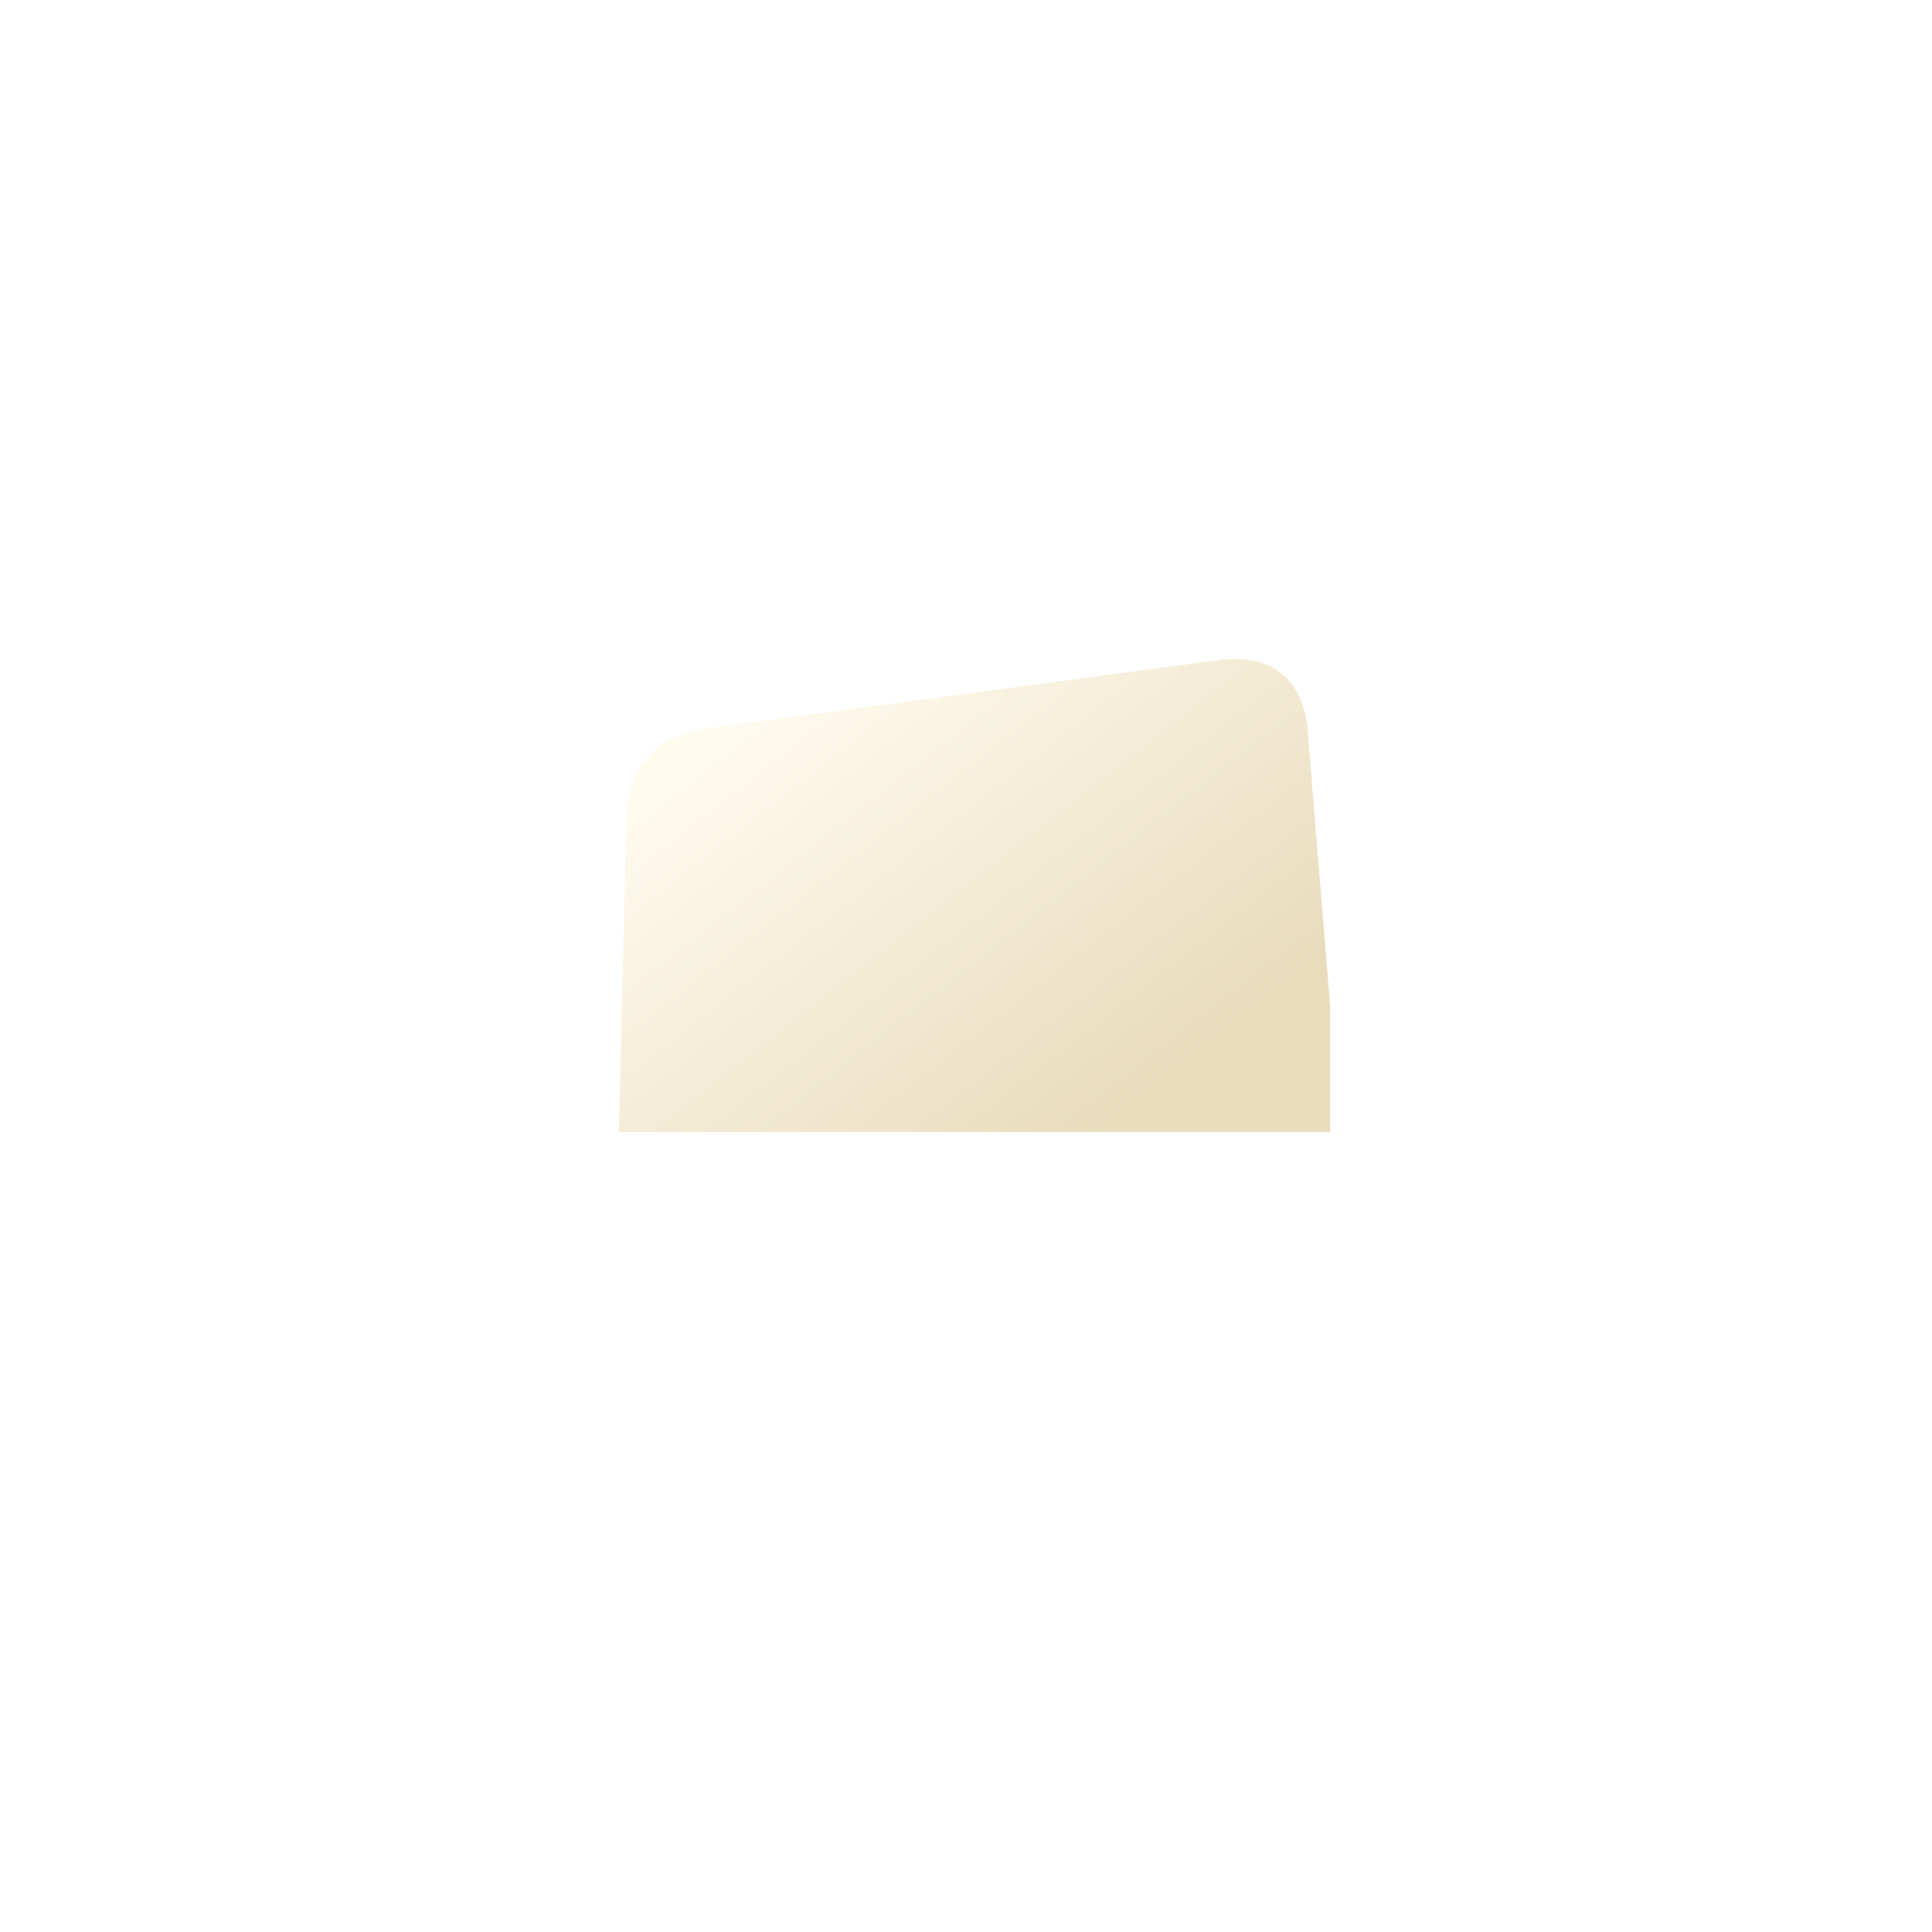
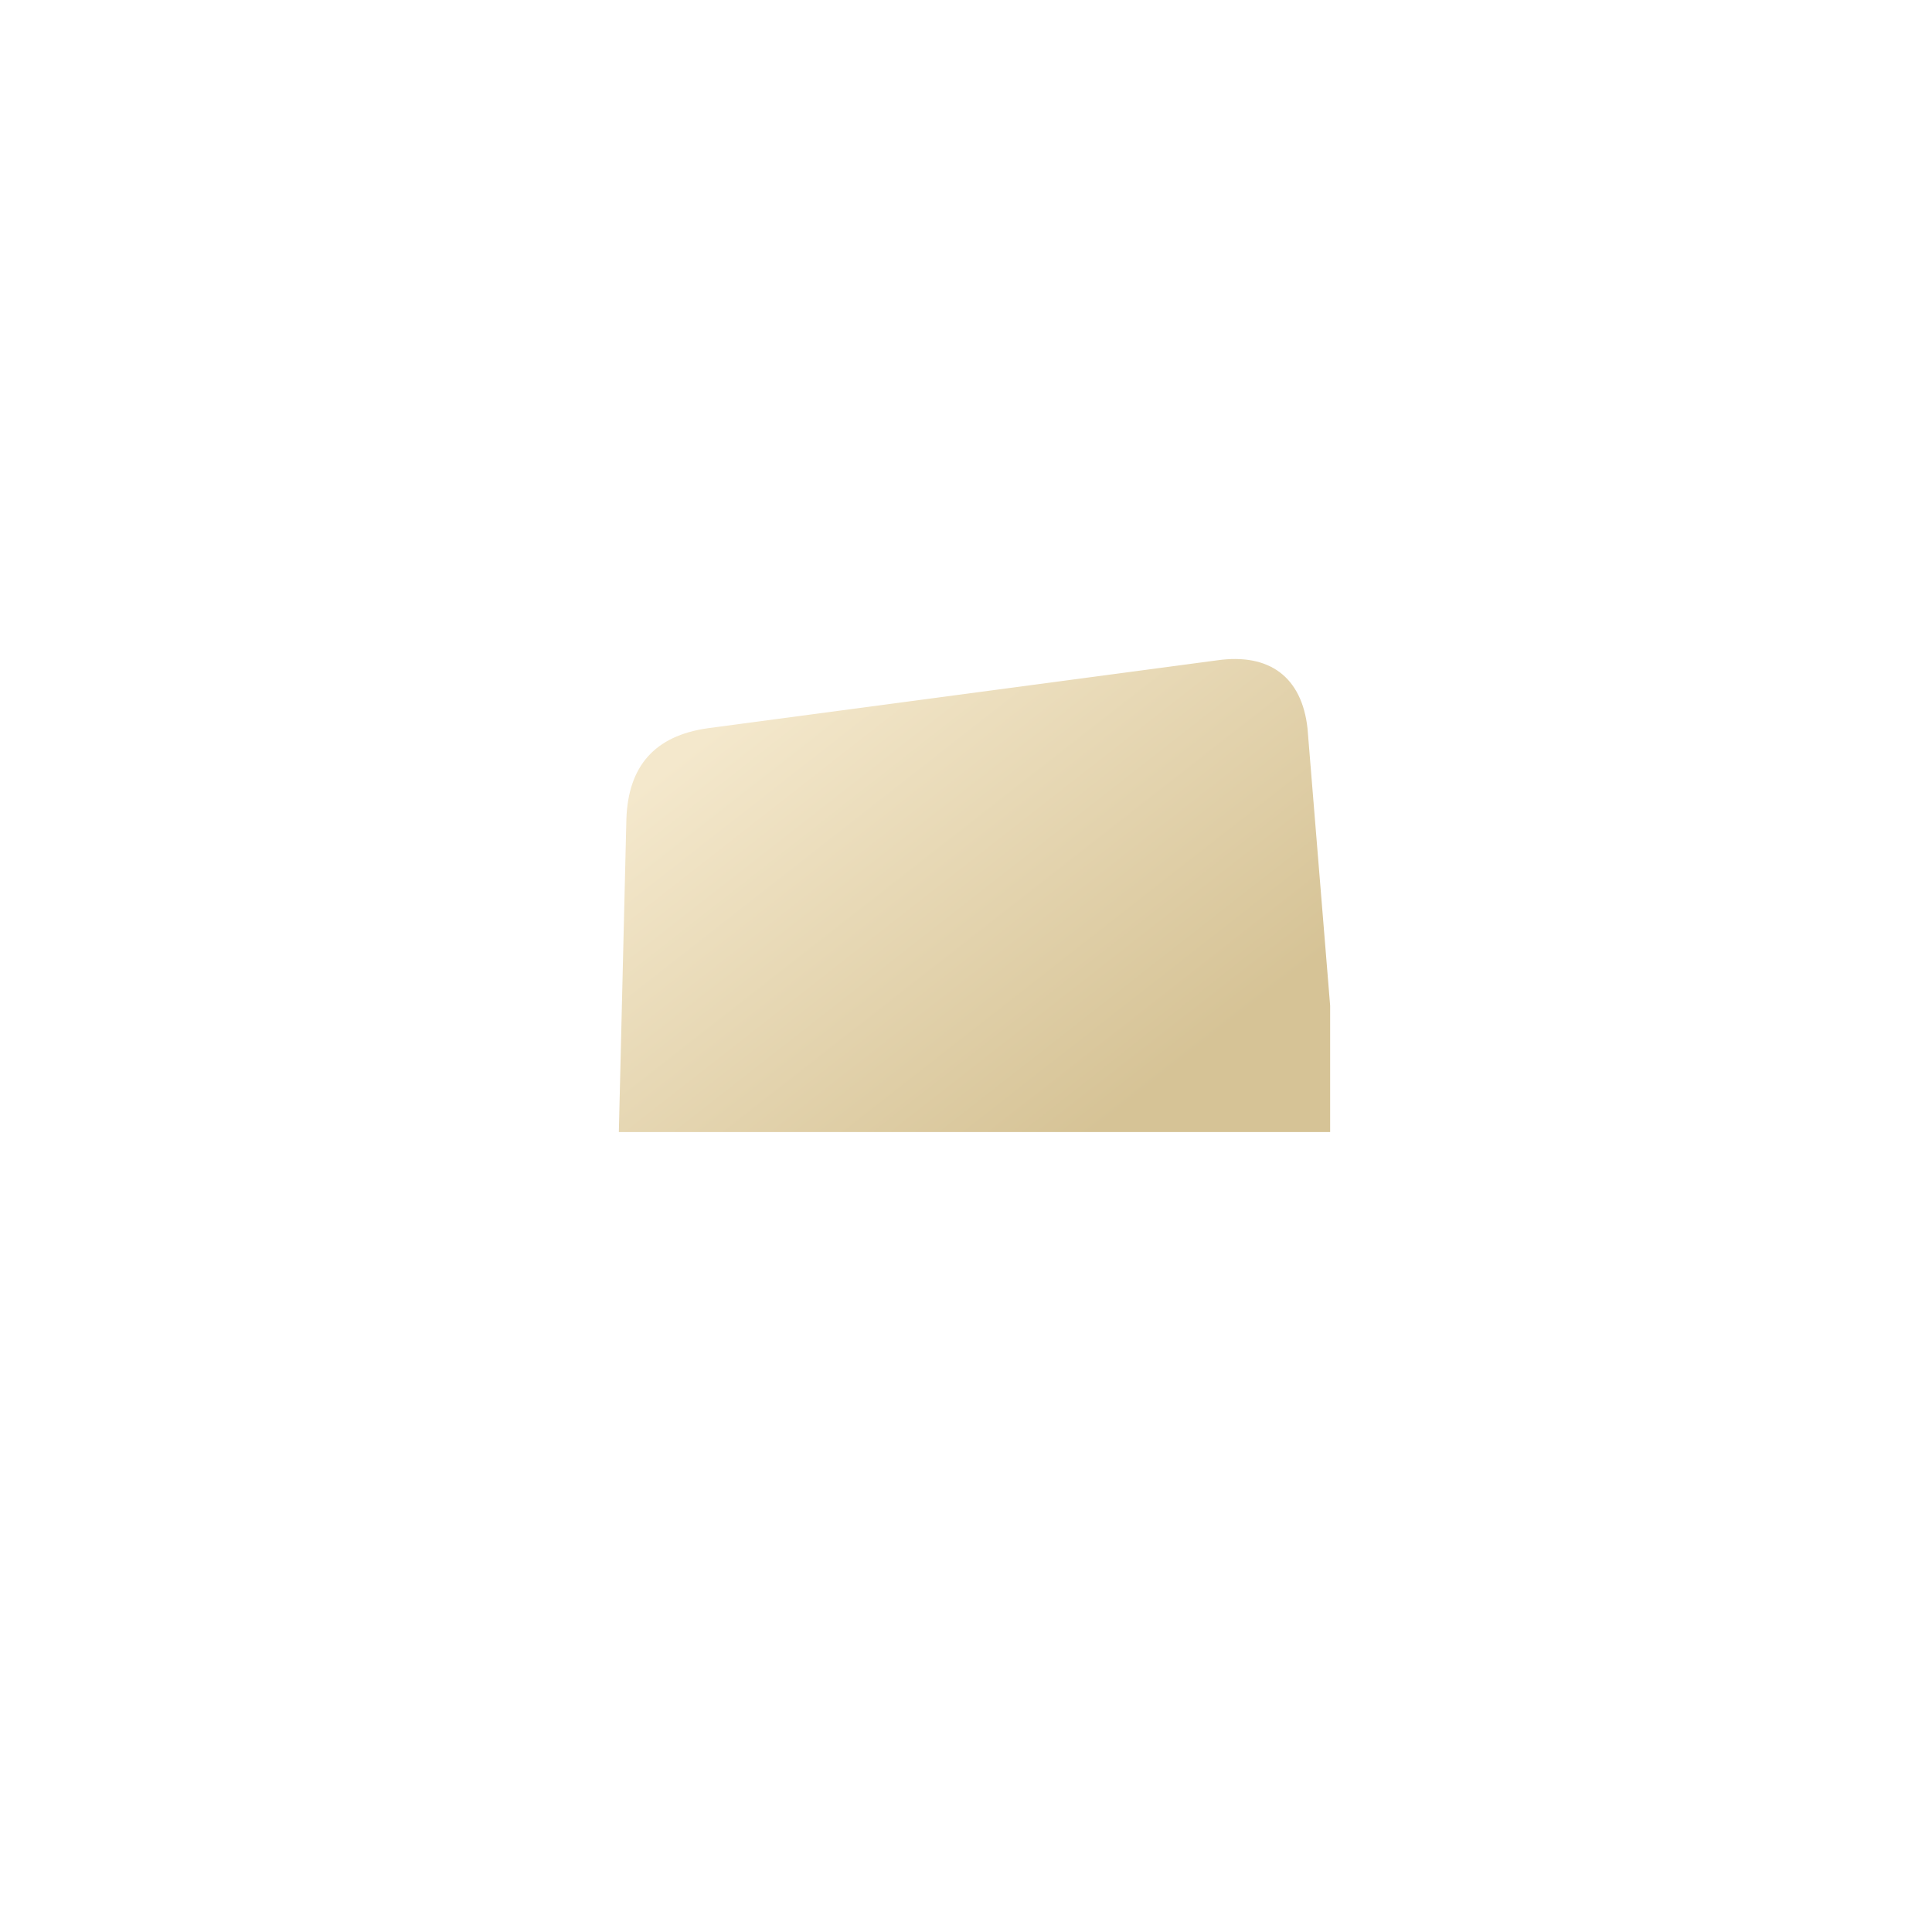
<svg xmlns="http://www.w3.org/2000/svg" viewBox="0 0 1024 1024">
  <defs>
    <linearGradient id="c" gradientUnits="userSpaceOnUse" x1="420" y1="355" x2="600" y2="585">
-       <stop offset="0" stop-color="#FFFBEF" />
-       <stop offset="1" stop-color="#E9DCBD" />
+       <stop offset="0" stop-color="#F4E8CC" />
+       <stop offset="1" stop-color="#D6C396" />
    </linearGradient>
  </defs>
  <path d="M328 600 L332 434 C333 406 347 390 375 386 L645 350 C673 346 690 359 693 386 L705 533 V600 Z" fill="url(#c)" />
</svg>
